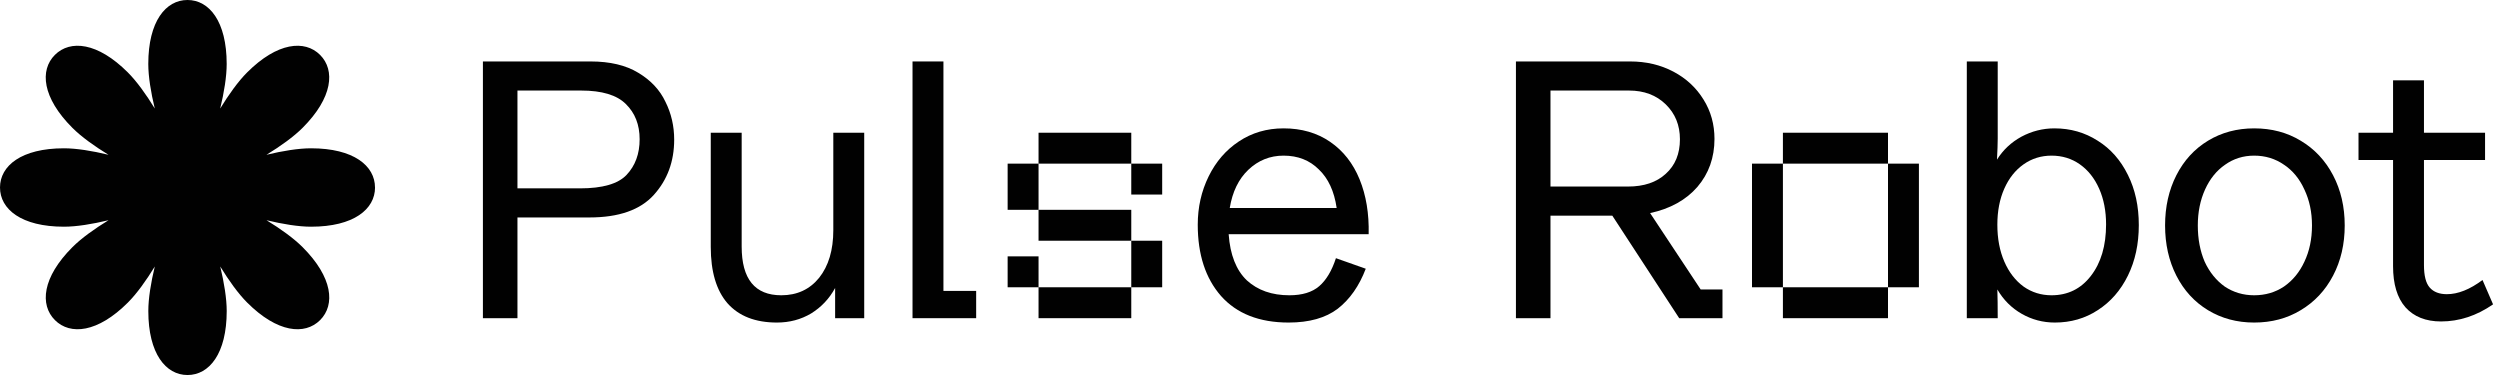
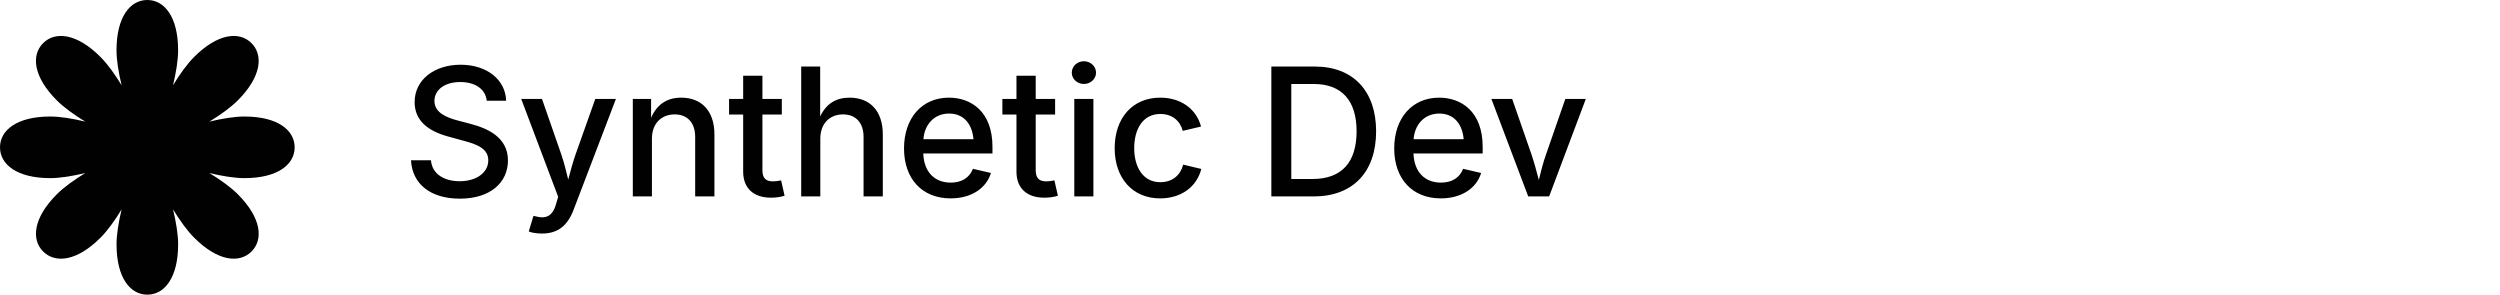
- <svg xmlns="http://www.w3.org/2000/svg" width="220" height="33" viewBox="0 0 220 33" fill="none">
+ <svg xmlns="http://www.w3.org/2000/svg" width="280" height="33" viewBox="0 0 280 33" fill="none">
  <path d="M33 16.5C33 14.595 31.127 13.05 27.371 13.05C26.265 13.05 24.869 13.279 23.449 13.621C24.696 12.858 25.844 12.033 26.626 11.251C29.282 8.595 29.514 6.179 28.167 4.831C26.821 3.485 24.404 3.717 21.748 6.373C20.966 7.154 20.14 8.303 19.378 9.55C19.721 8.13 19.948 6.734 19.948 5.628C19.948 1.871 18.404 -0.001 16.498 -0.001C14.593 -0.001 13.049 1.871 13.049 5.628C13.049 6.734 13.278 8.13 13.62 9.55C12.857 8.303 12.031 7.154 11.249 6.373C8.593 3.717 6.178 3.485 4.83 4.831C3.483 6.178 3.715 8.595 6.371 11.251C7.153 12.033 8.301 12.858 9.548 13.621C8.128 13.278 6.732 13.05 5.626 13.05C1.873 13.05 0 14.595 0 16.5C0 18.405 1.873 19.95 5.629 19.95C6.735 19.95 8.131 19.721 9.551 19.379C8.304 20.142 7.156 20.968 6.374 21.749C3.718 24.405 3.486 26.821 4.833 28.169C6.179 29.515 8.596 29.284 11.252 26.627C12.034 25.846 12.86 24.697 13.622 23.451C13.279 24.87 13.052 26.267 13.052 27.372C13.052 31.129 14.596 33.002 16.502 33.002C18.407 33.002 19.951 31.129 19.951 27.372C19.951 26.267 19.722 24.87 19.381 23.451C20.143 24.697 20.969 25.846 21.751 26.627C24.407 29.284 26.822 29.515 28.17 28.169C29.517 26.822 29.285 24.405 26.629 21.749C25.847 20.968 24.699 20.142 23.452 19.379C24.872 19.722 26.268 19.95 27.374 19.95C31.13 19.95 33.003 18.405 33.003 16.5H33Z" fill="#010101" />
-   <path d="M219.389 26.784C217.938 27.787 216.413 28.288 214.813 28.288C213.469 28.288 212.424 27.872 211.677 27.04C210.952 26.208 210.589 25.003 210.589 23.424V14.08H207.549V11.68H210.589V7.072H213.309V11.68H218.685V14.08H213.309V23.328C213.309 24.267 213.479 24.928 213.821 25.312C214.162 25.696 214.663 25.888 215.325 25.888C216.306 25.888 217.351 25.472 218.461 24.64L219.389 26.784Z" fill="#010101" />
-   <path d="M198.367 28.384C196.853 28.384 195.498 28.021 194.303 27.296C193.109 26.571 192.181 25.557 191.519 24.256C190.858 22.955 190.527 21.483 190.527 19.84C190.527 18.197 190.858 16.725 191.519 15.424C192.181 14.123 193.109 13.109 194.303 12.384C195.498 11.659 196.853 11.296 198.367 11.296C199.903 11.296 201.269 11.659 202.463 12.384C203.679 13.109 204.629 14.123 205.311 15.424C205.994 16.725 206.335 18.197 206.335 19.84C206.335 21.483 205.994 22.955 205.311 24.256C204.629 25.557 203.679 26.571 202.463 27.296C201.269 28.021 199.903 28.384 198.367 28.384ZM198.367 25.984C199.349 25.984 200.223 25.728 200.991 25.216C201.759 24.683 202.357 23.957 202.783 23.04C203.231 22.101 203.455 21.035 203.455 19.84C203.455 18.667 203.231 17.611 202.783 16.672C202.357 15.733 201.759 15.008 200.991 14.496C200.223 13.963 199.349 13.696 198.367 13.696C197.407 13.696 196.554 13.963 195.807 14.496C195.061 15.008 194.474 15.733 194.047 16.672C193.621 17.611 193.407 18.667 193.407 19.84C193.407 21.035 193.61 22.101 194.015 23.04C194.442 23.957 195.029 24.683 195.775 25.216C196.543 25.728 197.407 25.984 198.367 25.984Z" fill="#010101" />
-   <path d="M180.791 11.296C182.199 11.296 183.468 11.659 184.599 12.384C185.73 13.088 186.615 14.091 187.255 15.392C187.895 16.672 188.215 18.144 188.215 19.808C188.215 21.472 187.895 22.955 187.255 24.256C186.615 25.557 185.73 26.571 184.599 27.296C183.49 28.021 182.231 28.384 180.823 28.384C179.778 28.384 178.807 28.128 177.911 27.616C177.015 27.104 176.3 26.389 175.767 25.472C175.788 26.112 175.799 26.955 175.799 28H173.079V5.408H175.799V12.192C175.799 12.619 175.778 13.237 175.735 14.048C176.268 13.195 176.983 12.523 177.879 12.032C178.796 11.541 179.767 11.296 180.791 11.296ZM180.535 25.984C181.964 25.984 183.116 25.419 183.991 24.288C184.887 23.136 185.335 21.621 185.335 19.744C185.335 18.571 185.132 17.525 184.727 16.608C184.322 15.691 183.756 14.976 183.031 14.464C182.306 13.952 181.474 13.696 180.535 13.696C179.618 13.696 178.796 13.952 178.071 14.464C177.346 14.976 176.78 15.691 176.375 16.608C175.97 17.525 175.767 18.581 175.767 19.776C175.767 20.992 175.97 22.069 176.375 23.008C176.78 23.947 177.346 24.683 178.071 25.216C178.796 25.728 179.618 25.984 180.535 25.984Z" fill="#010101" />
-   <path d="M166.144 14.4H156.896V11.68H166.144V14.4ZM156.896 25.28H154.176V14.4H156.896V25.28ZM166.144 14.4H168.864V25.28H166.144V14.4ZM156.896 25.28H166.144V28H156.896V25.28Z" fill="#010101" />
-   <path d="M149.658 25.472H151.578V28H147.77L141.882 18.976H136.442V28H133.402V5.408H143.45C144.858 5.408 146.128 5.707 147.258 6.304C148.389 6.901 149.274 7.723 149.914 8.768C150.554 9.792 150.874 10.944 150.874 12.224C150.874 13.867 150.373 15.275 149.37 16.448C148.368 17.6 146.981 18.368 145.21 18.752L149.658 25.472ZM136.442 16.416H143.258C144.666 16.416 145.776 16.043 146.586 15.296C147.418 14.549 147.834 13.536 147.834 12.256C147.834 11.019 147.418 9.995 146.586 9.184C145.754 8.373 144.677 7.968 143.354 7.968H136.442V16.416Z" fill="#010101" />
-   <path d="M112.954 11.296C114.533 11.296 115.898 11.691 117.05 12.48C118.202 13.269 119.066 14.368 119.642 15.776C120.218 17.184 120.485 18.795 120.442 20.608H108.122C108.25 22.421 108.784 23.776 109.722 24.672C110.682 25.547 111.93 25.984 113.466 25.984C114.597 25.984 115.472 25.717 116.09 25.184C116.709 24.651 117.2 23.829 117.562 22.72L120.186 23.648C119.61 25.163 118.789 26.336 117.722 27.168C116.656 27.979 115.216 28.384 113.402 28.384C110.821 28.384 108.837 27.605 107.45 26.048C106.085 24.491 105.402 22.4 105.402 19.776C105.402 18.24 105.722 16.821 106.362 15.52C107.002 14.219 107.888 13.195 109.018 12.448C110.17 11.68 111.482 11.296 112.954 11.296ZM112.954 13.696C111.76 13.696 110.725 14.112 109.85 14.944C108.997 15.755 108.453 16.875 108.218 18.304H117.626C117.413 16.832 116.89 15.701 116.058 14.912C115.248 14.101 114.213 13.696 112.954 13.696Z" fill="#010101" />
-   <path d="M99.552 11.68V14.4H91.392V11.68H99.552ZM91.392 18.464H88.672V14.4H91.392V18.464ZM102.272 14.4V17.12H99.552V14.4H102.272ZM91.392 21.184V18.464H99.552V21.184H91.392ZM102.272 25.28H99.552V21.184H102.272V25.28ZM88.672 25.28V22.56H91.392V25.28H88.672ZM91.392 25.28H99.552V28H91.392V25.28Z" fill="#010101" />
-   <path d="M83.022 5.408V25.6H85.902V28H80.302V5.408H83.022Z" fill="#010101" />
-   <path d="M73.331 11.68H76.051V28H73.491V25.344C72.979 26.283 72.275 27.029 71.379 27.584C70.483 28.117 69.48 28.384 68.371 28.384C66.472 28.384 65.022 27.819 64.019 26.688C63.038 25.557 62.547 23.904 62.547 21.728V11.68H65.267V21.696C65.267 24.555 66.43 25.984 68.755 25.984C70.141 25.984 71.251 25.472 72.083 24.448C72.915 23.403 73.331 22.005 73.331 20.256V11.68Z" fill="#010101" />
-   <path d="M51.968 5.408C53.675 5.408 55.072 5.739 56.16 6.4C57.269 7.061 58.069 7.915 58.56 8.96C59.072 9.984 59.328 11.093 59.328 12.288C59.328 14.208 58.731 15.829 57.536 17.152C56.341 18.475 54.453 19.136 51.872 19.136H45.536V28H42.496V5.408H51.968ZM51.04 16.576C53.024 16.576 54.389 16.181 55.136 15.392C55.904 14.581 56.288 13.536 56.288 12.256C56.288 10.976 55.883 9.941 55.072 9.152C54.283 8.363 52.971 7.968 51.136 7.968H45.536V16.576H51.04Z" fill="#010101" />
+   <text x="45" y="22" font-family="Inter, sans-serif" font-size="20" font-weight="500" fill="#010101">Synthetic Dev</text>
</svg>
